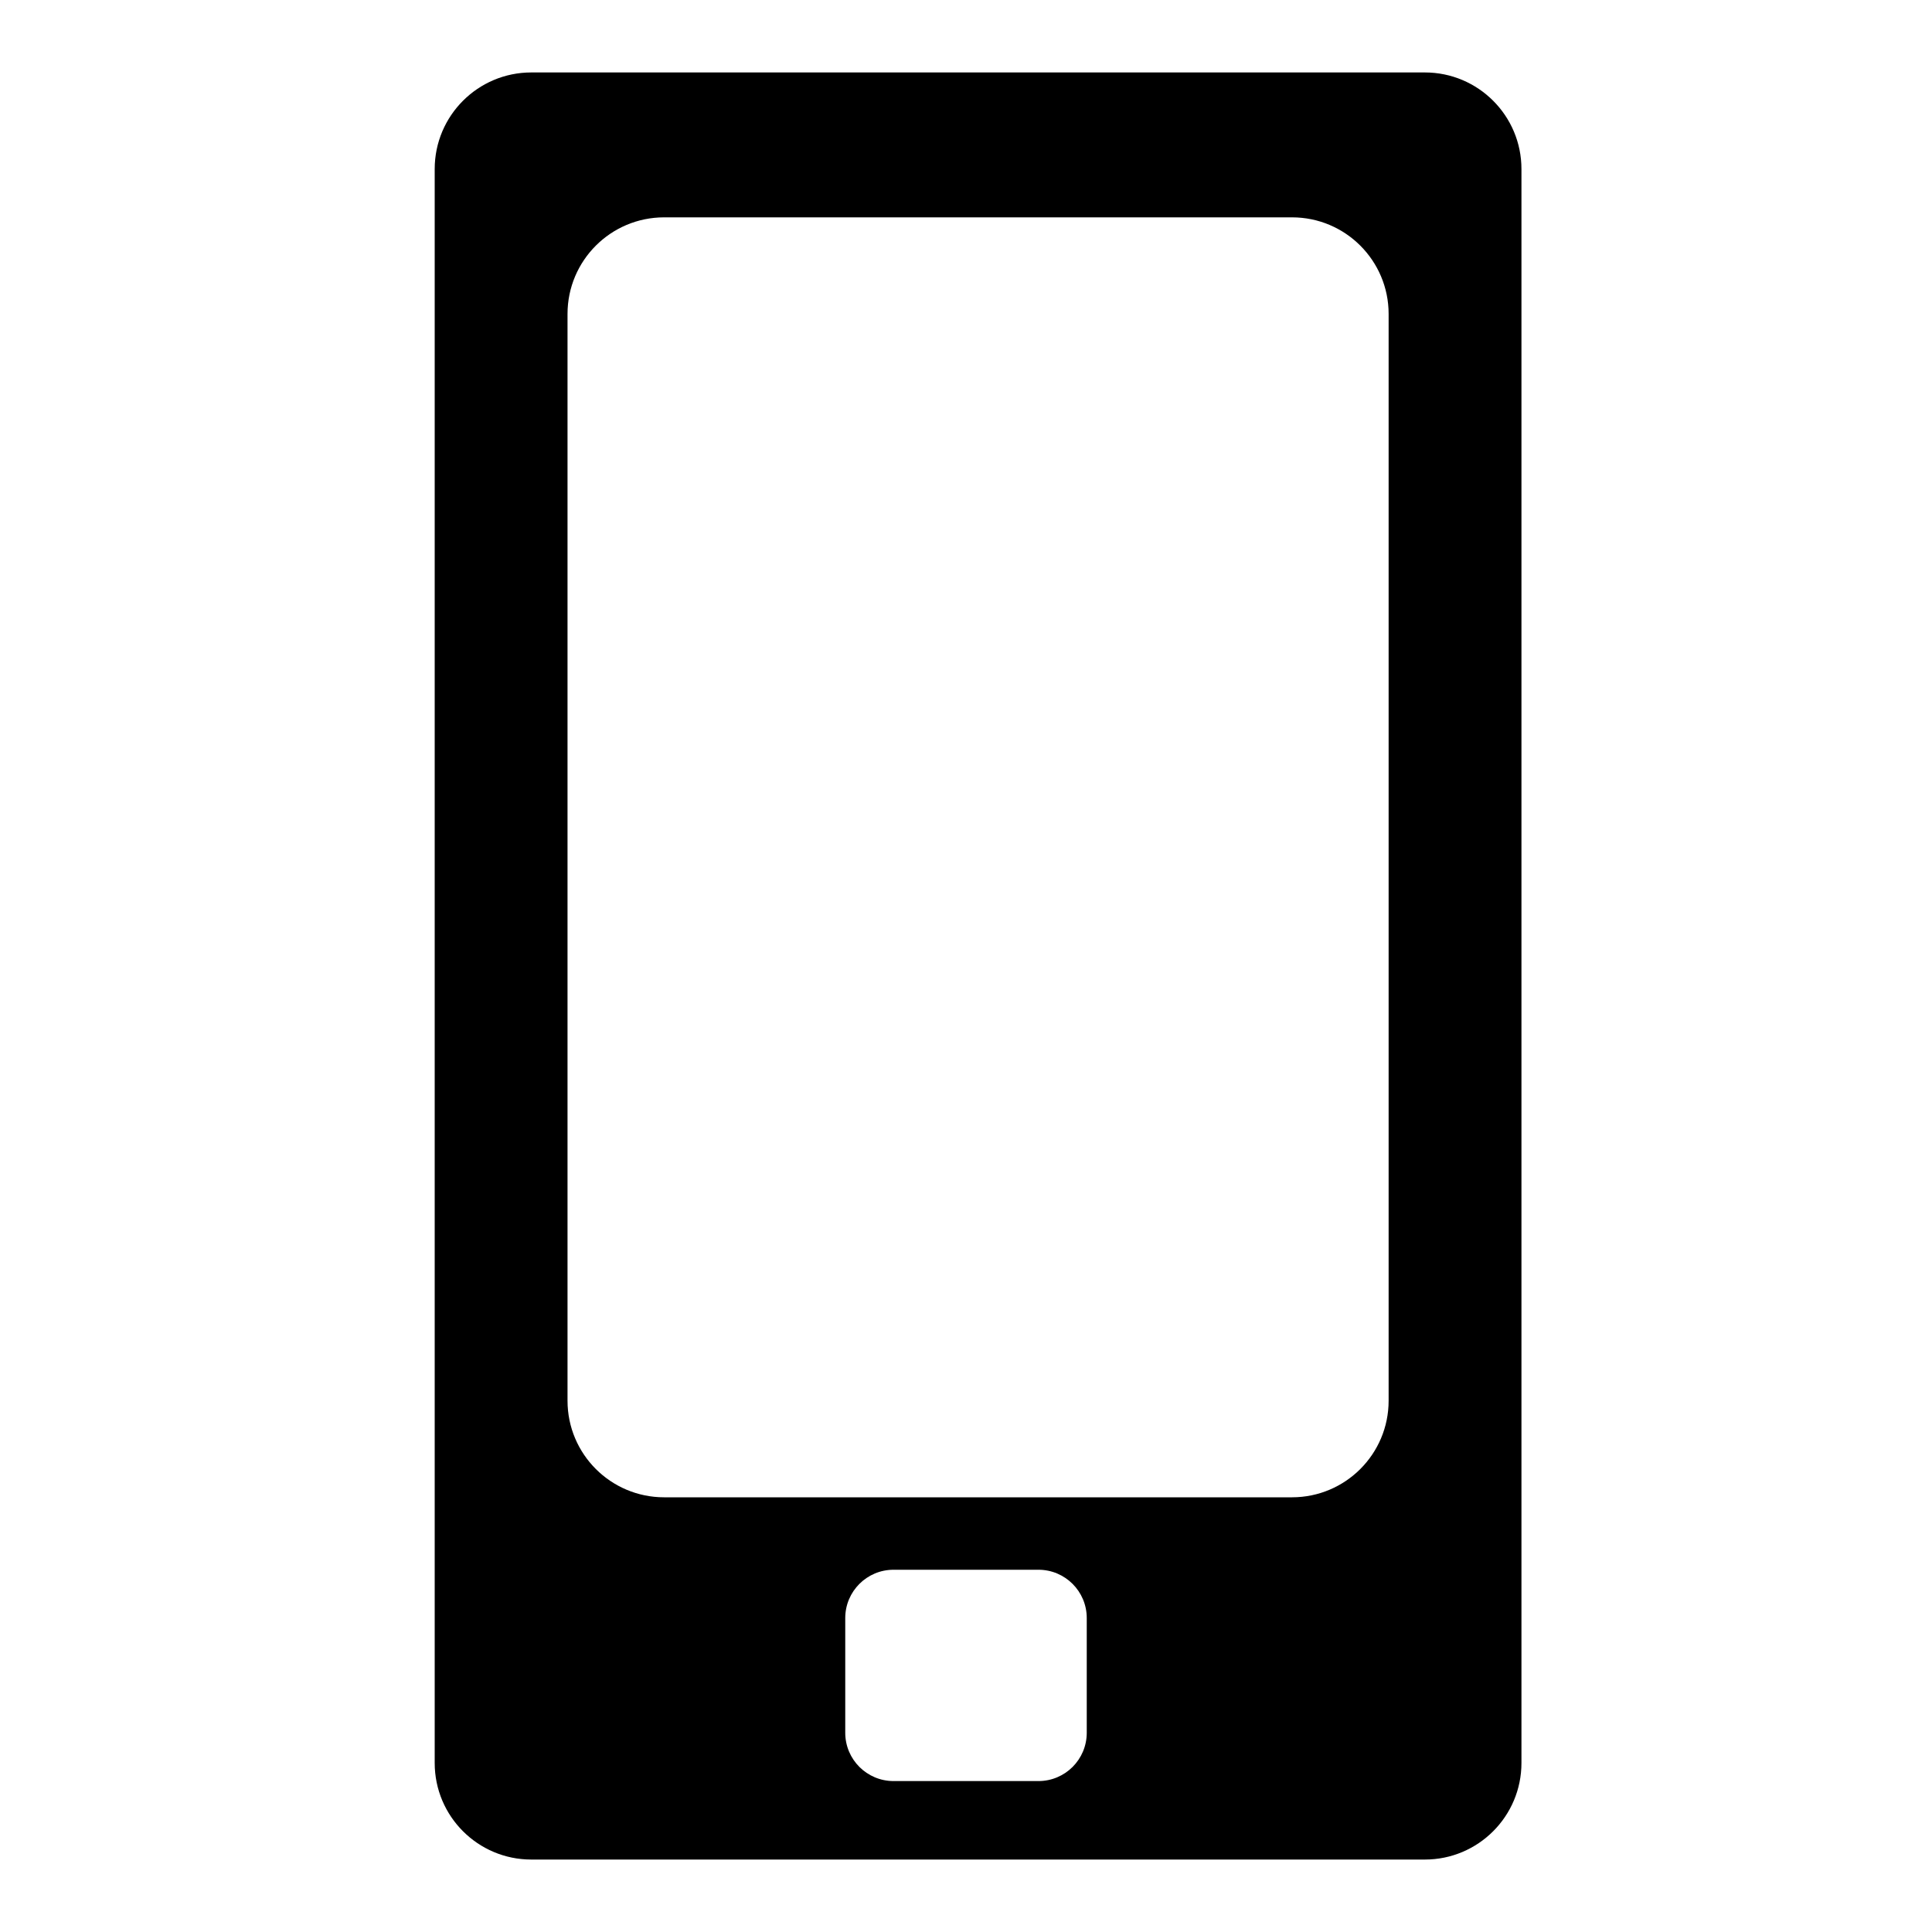
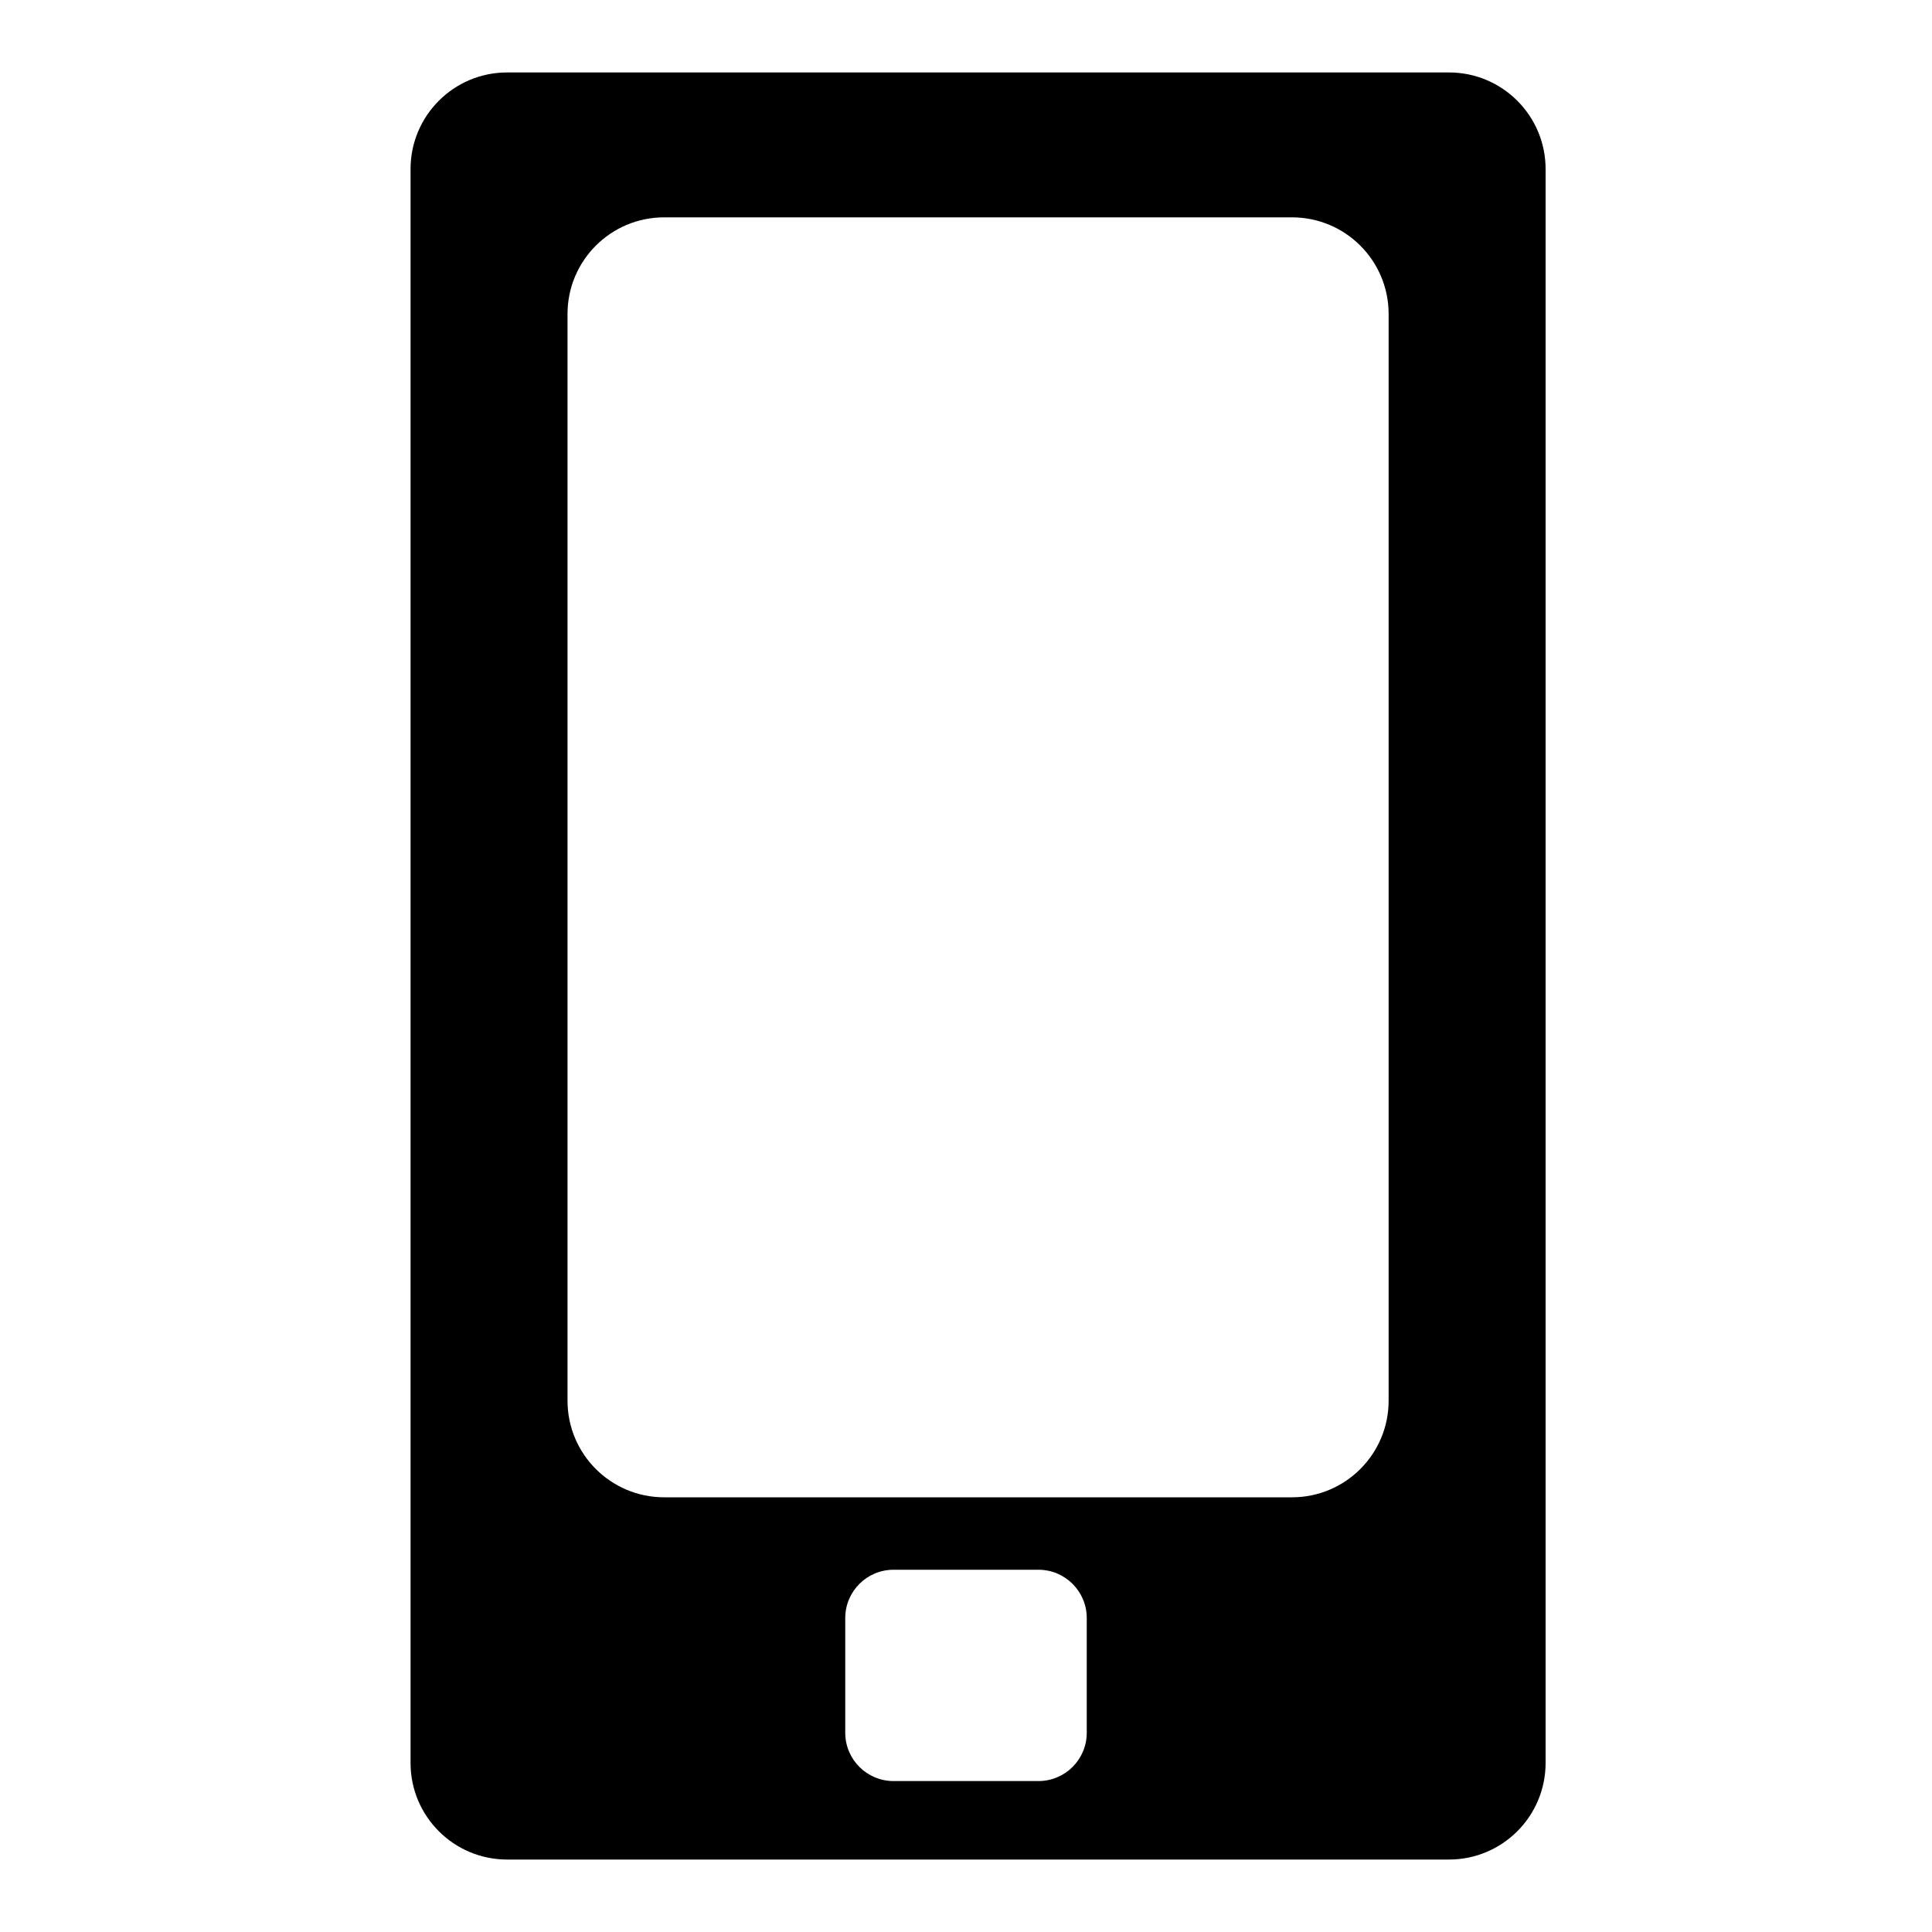
<svg xmlns="http://www.w3.org/2000/svg" width="80" height="80" viewBox="0 0 80 80">
-   <path fill="#000000" fill-rule="evenodd" d="M63,7 L63,73 C63,75.209 61.209,77 59,77 L22,77 C19.791,77 18,75.209 18,73 L18,7 C18,4.791 19.791,3 22,3 L59,3 C61.209,3 63,4.791 63,7 Z M45,67 C45,65.895 44.105,65 43,65 L37,65 C35.895,65 35,65.895 35,67 L35,71.75 C35,72.855 35.895,73.75 37,73.75 L43,73.75 C44.105,73.75 45,72.855 45,71.75 L45,67 Z M57.5,13 C57.5,10.791 55.709,9 53.5,9 L27.5,9 C25.291,9 23.5,10.791 23.5,13 L23.5,58 C23.5,60.209 25.291,62 27.5,62 L53.5,62 C55.709,62 57.5,60.209 57.5,58 L57.5,13 Z" />
+   <path fill="#000000" fill-rule="evenodd" d="M64,7 L64,73 C64,75.209 62.209,77 60,77 L21,77 C18.791,77 17,75.209 17,73 L17,7 C17,4.791 18.791,3 21,3 L60,3 C62.209,3 64,4.791 64,7 Z M45,67 C45,65.895 44.105,65 43,65 L37,65 C35.895,65 35,65.895 35,67 L35,71.75 C35,72.855 35.895,73.75 37,73.75 L43,73.75 C44.105,73.75 45,72.855 45,71.75 L45,67 Z M57.5,13 C57.5,10.791 55.709,9 53.5,9 L27.5,9 C25.291,9 23.5,10.791 23.5,13 L23.5,58 C23.5,60.209 25.291,62 27.5,62 L53.5,62 C55.709,62 57.5,60.209 57.5,58 L57.5,13 Z" />
</svg>
